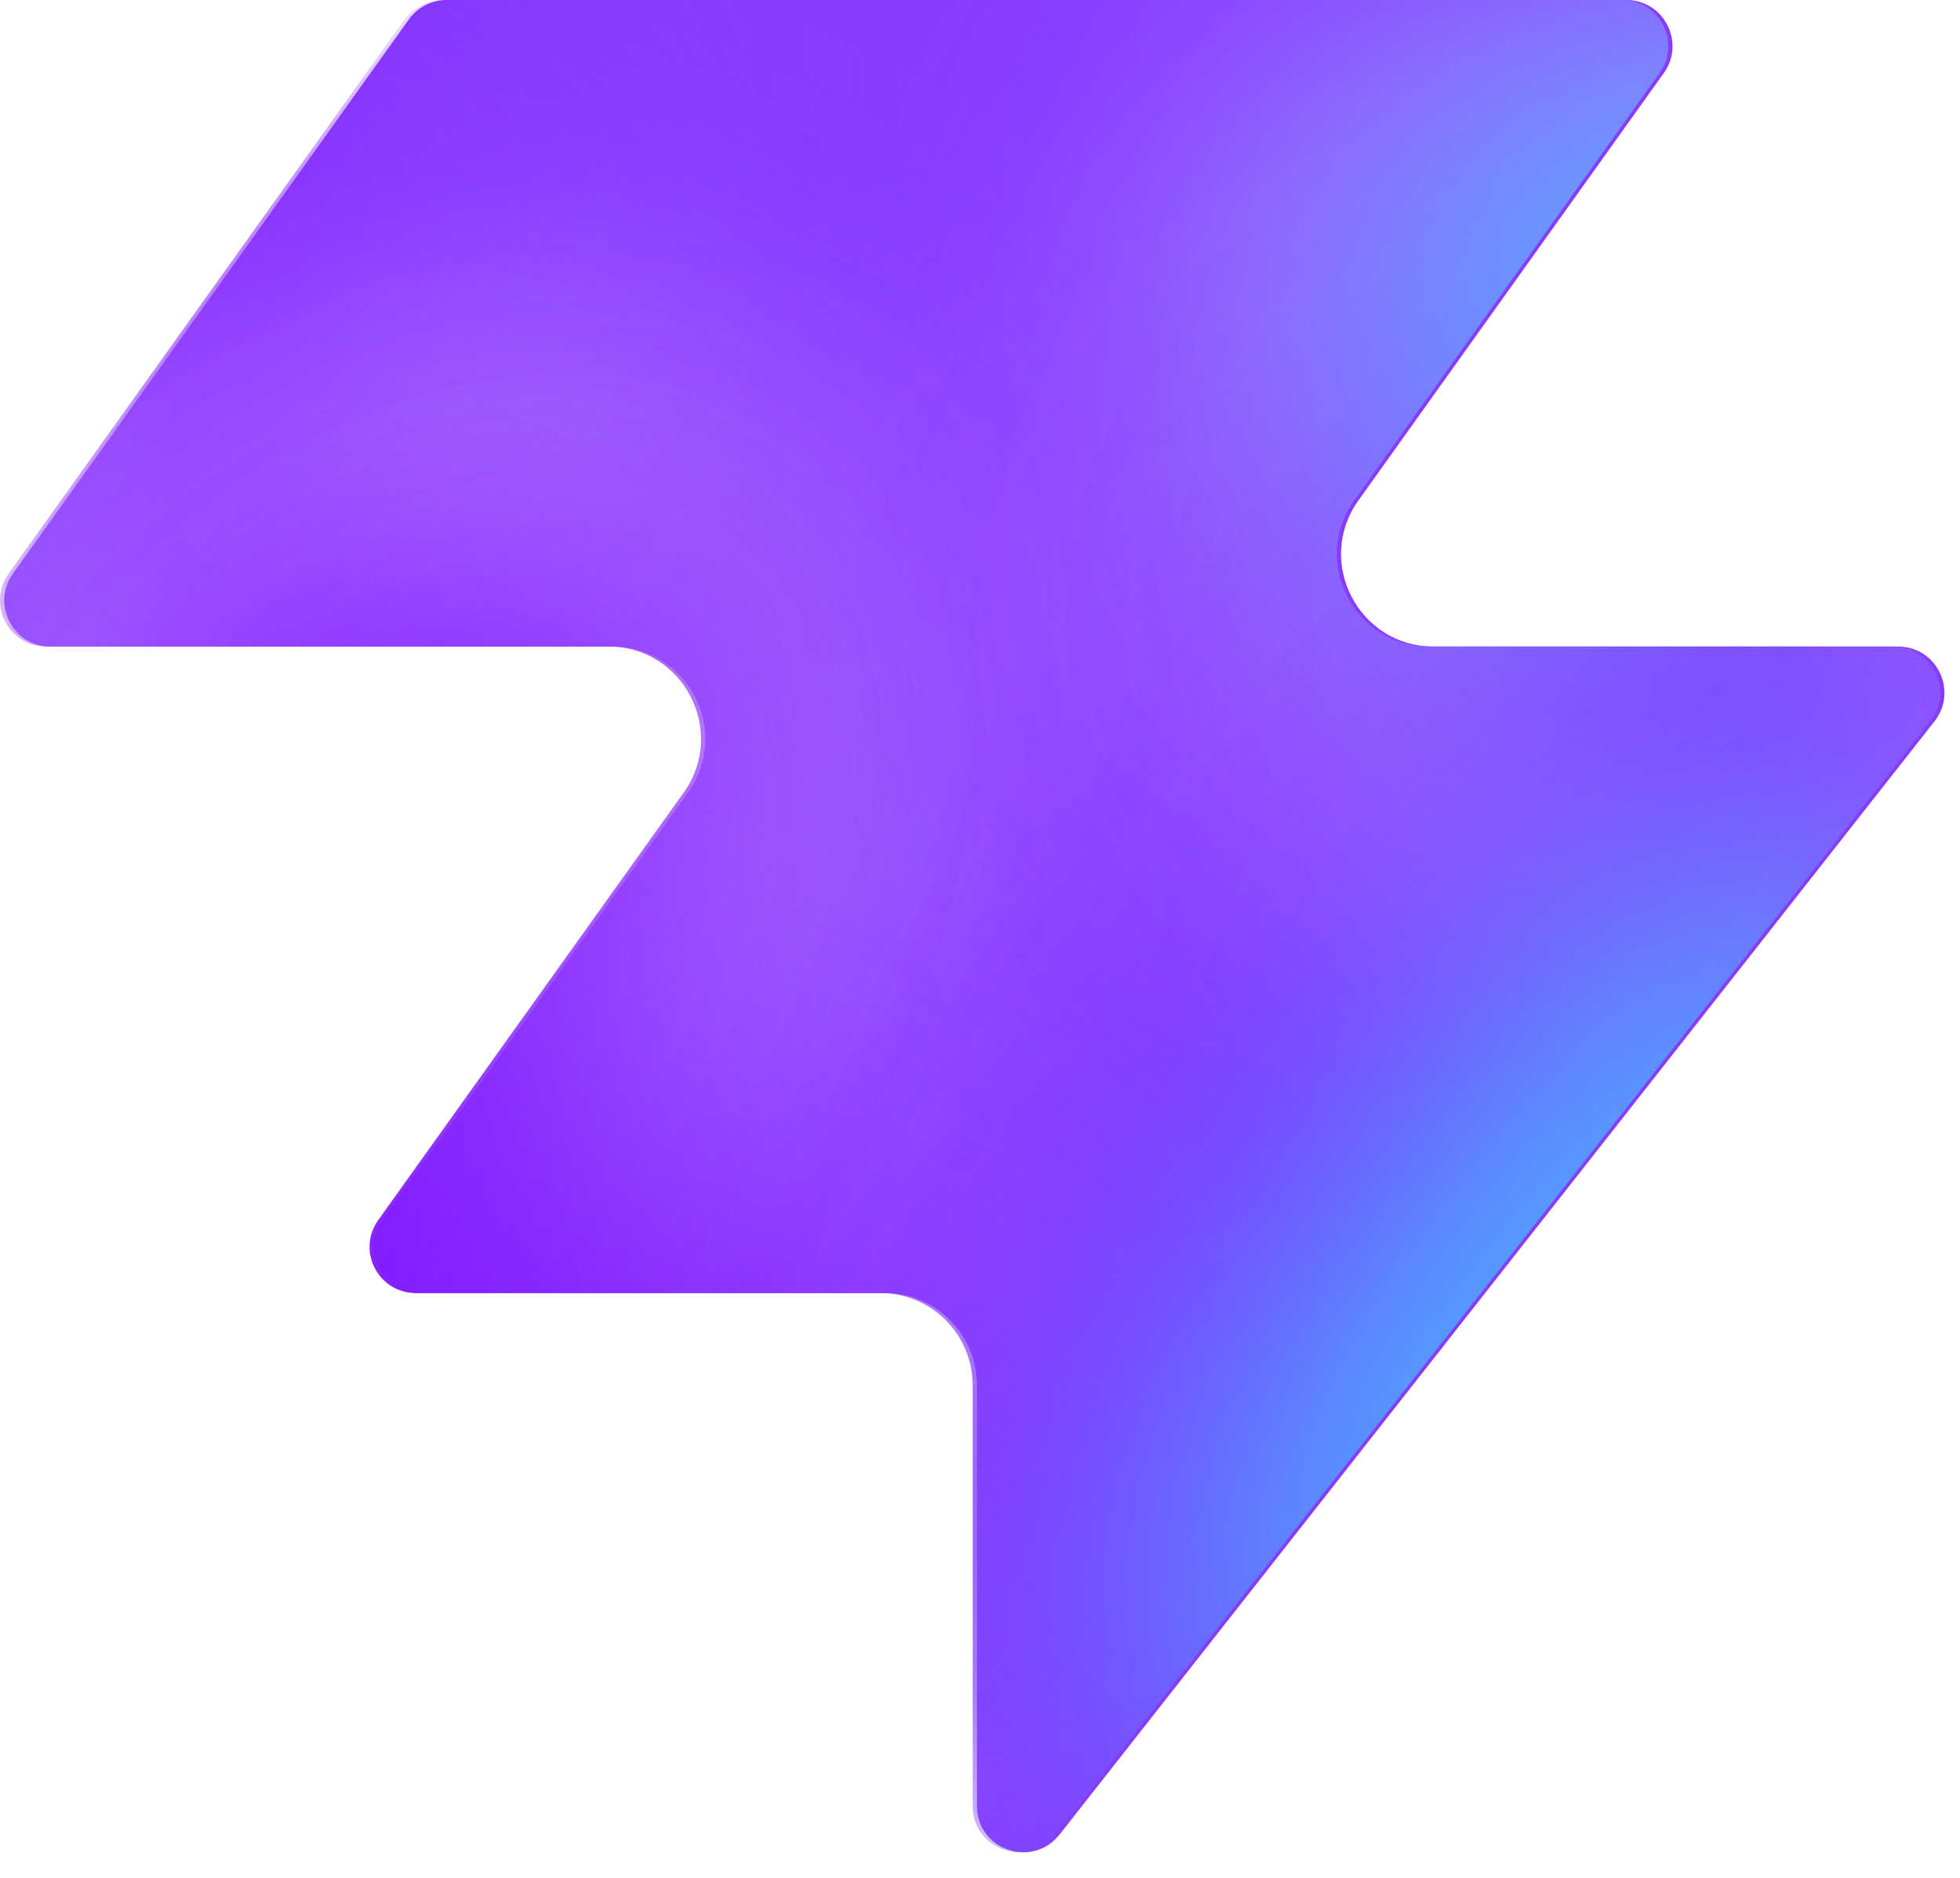
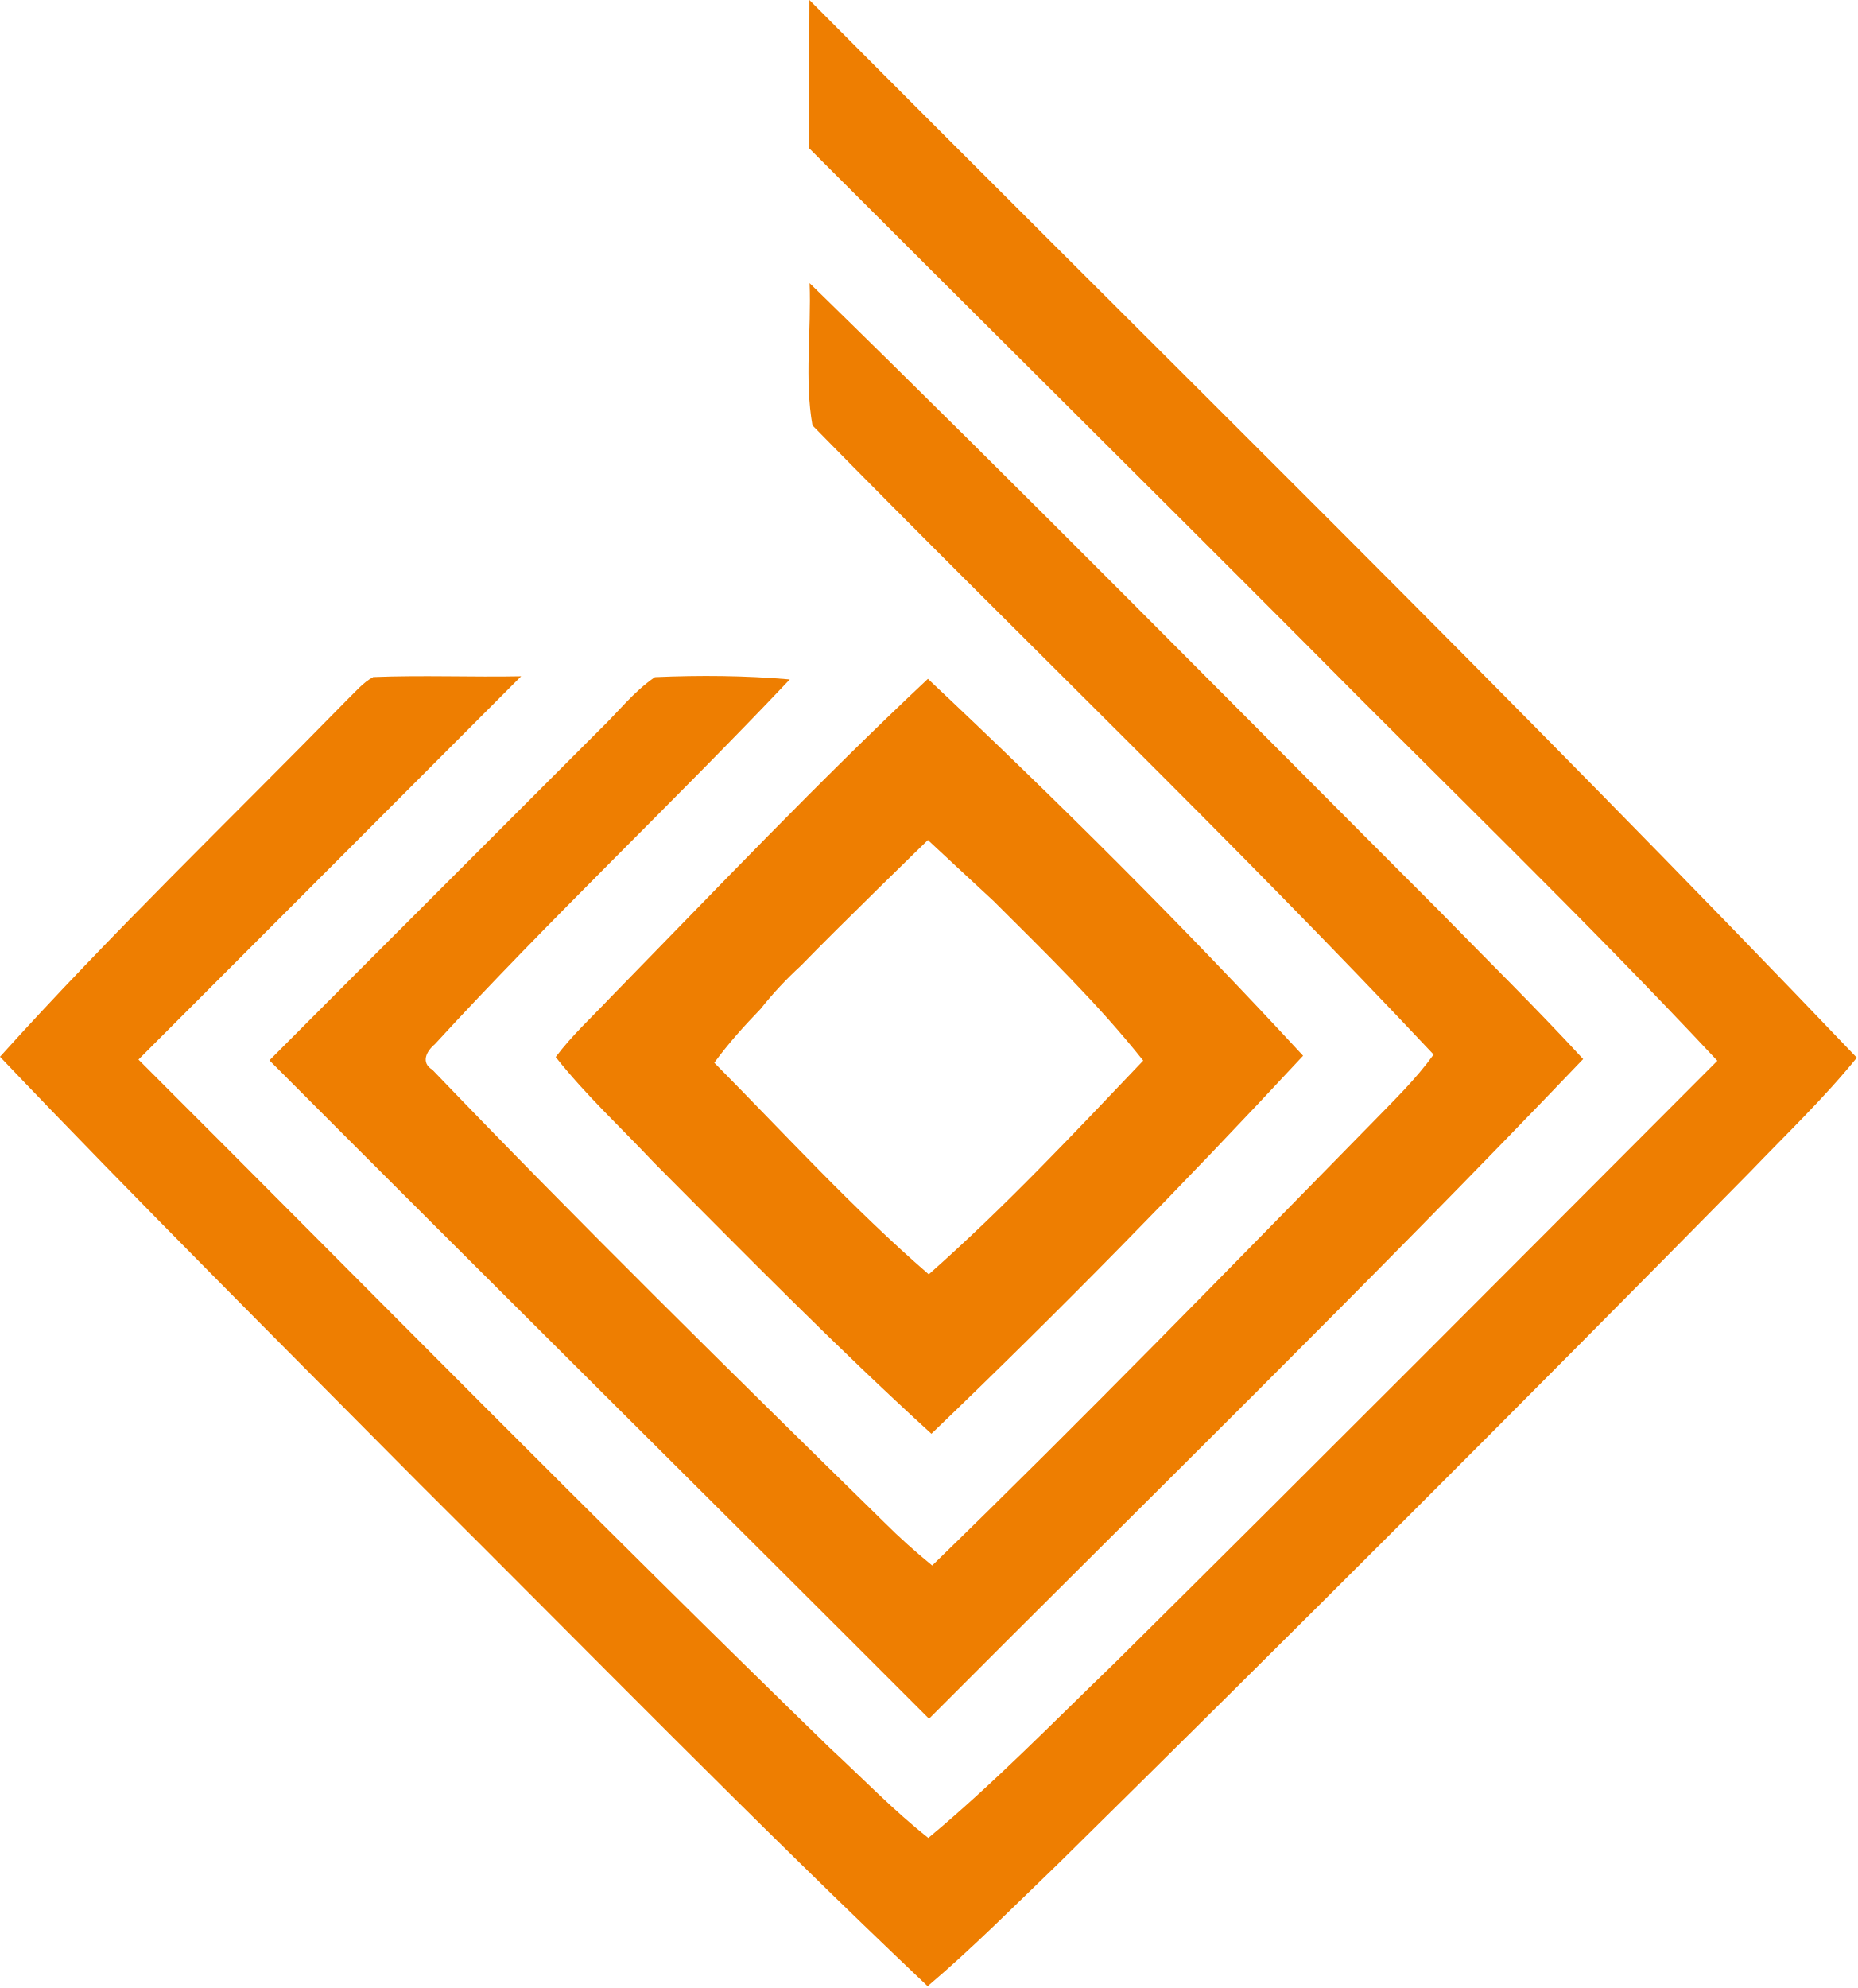
- <svg xmlns="http://www.w3.org/2000/svg" width="48" height="46" fill="none" viewBox="0 0 48 46">
-   <path fill="#863bff" d="M25.946 44.938c-.664.845-2.021.375-2.021-.698V33.937a2.26 2.26 0 0 0-2.262-2.262H10.287c-.92 0-1.456-1.04-.92-1.788l7.48-10.471c1.07-1.497 0-3.578-1.842-3.578H1.237c-.92 0-1.456-1.04-.92-1.788L10.013.474c.214-.297.556-.474.92-.474h28.894c.92 0 1.456 1.04.92 1.788l-7.48 10.471c-1.07 1.498 0 3.579 1.842 3.579h11.377c.943 0 1.473 1.088.89 1.83L25.947 44.94z" style="fill:#863bff;fill:color(display-p3 .525 .23 1);fill-opacity:1" />
-   <mask id="a" width="48" height="46" x="0" y="0" maskUnits="userSpaceOnUse" style="mask-type:alpha">
-     <path fill="#000" d="M25.842 44.938c-.664.844-2.021.375-2.021-.698V33.937a2.26 2.26 0 0 0-2.262-2.262H10.183c-.92 0-1.456-1.04-.92-1.788l7.48-10.471c1.07-1.498 0-3.579-1.842-3.579H1.133c-.92 0-1.456-1.04-.92-1.787L9.91.473c.214-.297.556-.474.92-.474h28.894c.92 0 1.456 1.04.92 1.788l-7.48 10.471c-1.07 1.498 0 3.578 1.842 3.578h11.377c.943 0 1.473 1.088.89 1.832L25.843 44.94z" style="fill:#000;fill-opacity:1" />
-   </mask>
-   <g mask="url(#a)">
-     <g filter="url(#b)">
-       <ellipse cx="5.508" cy="14.704" fill="#ede6ff" rx="5.508" ry="14.704" style="fill:#ede6ff;fill:color(display-p3 .927 .903 1);fill-opacity:1" transform="matrix(.00324 1 1 -.00324 -4.47 31.516)" />
-     </g>
-     <g filter="url(#c)">
-       <ellipse cx="10.399" cy="29.851" fill="#ede6ff" rx="10.399" ry="29.851" style="fill:#ede6ff;fill:color(display-p3 .927 .903 1);fill-opacity:1" transform="matrix(.00324 1 1 -.00324 -39.328 7.883)" />
-     </g>
-     <g filter="url(#d)">
-       <ellipse cx="5.508" cy="30.487" fill="#7e14ff" rx="5.508" ry="30.487" style="fill:#7e14ff;fill:color(display-p3 .492 .077 1);fill-opacity:1" transform="rotate(89.814 -25.913 -14.639)scale(1 -1)" />
-     </g>
-     <g filter="url(#e)">
-       <ellipse cx="5.508" cy="30.599" fill="#7e14ff" rx="5.508" ry="30.599" style="fill:#7e14ff;fill:color(display-p3 .492 .077 1);fill-opacity:1" transform="rotate(89.814 -32.644 -3.334)scale(1 -1)" />
-     </g>
-     <g filter="url(#f)">
-       <ellipse cx="5.508" cy="30.599" fill="#7e14ff" rx="5.508" ry="30.599" style="fill:#7e14ff;fill:color(display-p3 .492 .077 1);fill-opacity:1" transform="matrix(.00324 1 1 -.00324 -34.34 30.47)" />
-     </g>
-     <g filter="url(#g)">
-       <ellipse cx="14.072" cy="22.078" fill="#ede6ff" rx="14.072" ry="22.078" style="fill:#ede6ff;fill:color(display-p3 .927 .903 1);fill-opacity:1" transform="rotate(93.35 24.506 48.493)scale(-1 1)" />
-     </g>
-     <g filter="url(#h)">
-       <ellipse cx="3.47" cy="21.501" fill="#7e14ff" rx="3.47" ry="21.501" style="fill:#7e14ff;fill:color(display-p3 .492 .077 1);fill-opacity:1" transform="rotate(89.009 28.708 47.59)scale(-1 1)" />
-     </g>
-     <g filter="url(#i)">
-       <ellipse cx="3.47" cy="21.501" fill="#7e14ff" rx="3.47" ry="21.501" style="fill:#7e14ff;fill:color(display-p3 .492 .077 1);fill-opacity:1" transform="rotate(89.009 28.708 47.59)scale(-1 1)" />
-     </g>
-     <g filter="url(#j)">
-       <ellipse cx=".387" cy="8.972" fill="#7e14ff" rx="4.407" ry="29.108" style="fill:#7e14ff;fill:color(display-p3 .492 .077 1);fill-opacity:1" transform="rotate(39.51 .387 8.972)" />
-     </g>
-     <g filter="url(#k)">
-       <ellipse cx="47.523" cy="-6.092" fill="#7e14ff" rx="4.407" ry="29.108" style="fill:#7e14ff;fill:color(display-p3 .492 .077 1);fill-opacity:1" transform="rotate(37.892 47.523 -6.092)" />
-     </g>
-     <g filter="url(#l)">
-       <ellipse cx="41.412" cy="6.333" fill="#47bfff" rx="5.971" ry="9.665" style="fill:#47bfff;fill:color(display-p3 .28 .748 1);fill-opacity:1" transform="rotate(37.892 41.412 6.333)" />
-     </g>
-     <g filter="url(#m)">
-       <ellipse cx="-1.879" cy="38.332" fill="#7e14ff" rx="4.407" ry="29.108" style="fill:#7e14ff;fill:color(display-p3 .492 .077 1);fill-opacity:1" transform="rotate(37.892 -1.88 38.332)" />
-     </g>
-     <g filter="url(#n)">
-       <ellipse cx="-1.879" cy="38.332" fill="#7e14ff" rx="4.407" ry="29.108" style="fill:#7e14ff;fill:color(display-p3 .492 .077 1);fill-opacity:1" transform="rotate(37.892 -1.88 38.332)" />
-     </g>
-     <g filter="url(#o)">
-       <ellipse cx="35.651" cy="29.907" fill="#7e14ff" rx="4.407" ry="29.108" style="fill:#7e14ff;fill:color(display-p3 .492 .077 1);fill-opacity:1" transform="rotate(37.892 35.651 29.907)" />
-     </g>
-     <g filter="url(#p)">
-       <ellipse cx="38.418" cy="32.4" fill="#47bfff" rx="5.971" ry="15.297" style="fill:#47bfff;fill:color(display-p3 .28 .748 1);fill-opacity:1" transform="rotate(37.892 38.418 32.4)" />
-     </g>
-   </g>
-   <defs>
-     <filter id="b" width="60.045" height="41.654" x="-19.77" y="16.149" color-interpolation-filters="sRGB" filterUnits="userSpaceOnUse">
-       <feFlood flood-opacity="0" result="BackgroundImageFix" />
-       <feBlend in="SourceGraphic" in2="BackgroundImageFix" result="shape" />
-       <feGaussianBlur result="effect1_foregroundBlur_2002_17158" stdDeviation="7.659" />
-     </filter>
-     <filter id="c" width="90.34" height="51.437" x="-54.613" y="-7.533" color-interpolation-filters="sRGB" filterUnits="userSpaceOnUse">
-       <feFlood flood-opacity="0" result="BackgroundImageFix" />
-       <feBlend in="SourceGraphic" in2="BackgroundImageFix" result="shape" />
-       <feGaussianBlur result="effect1_foregroundBlur_2002_17158" stdDeviation="7.659" />
-     </filter>
-     <filter id="d" width="79.355" height="29.4" x="-49.64" y="2.03" color-interpolation-filters="sRGB" filterUnits="userSpaceOnUse">
-       <feFlood flood-opacity="0" result="BackgroundImageFix" />
-       <feBlend in="SourceGraphic" in2="BackgroundImageFix" result="shape" />
-       <feGaussianBlur result="effect1_foregroundBlur_2002_17158" stdDeviation="4.596" />
-     </filter>
-     <filter id="e" width="79.579" height="29.4" x="-45.045" y="20.029" color-interpolation-filters="sRGB" filterUnits="userSpaceOnUse">
-       <feFlood flood-opacity="0" result="BackgroundImageFix" />
-       <feBlend in="SourceGraphic" in2="BackgroundImageFix" result="shape" />
-       <feGaussianBlur result="effect1_foregroundBlur_2002_17158" stdDeviation="4.596" />
-     </filter>
-     <filter id="f" width="79.579" height="29.4" x="-43.513" y="21.178" color-interpolation-filters="sRGB" filterUnits="userSpaceOnUse">
-       <feFlood flood-opacity="0" result="BackgroundImageFix" />
-       <feBlend in="SourceGraphic" in2="BackgroundImageFix" result="shape" />
-       <feGaussianBlur result="effect1_foregroundBlur_2002_17158" stdDeviation="4.596" />
-     </filter>
-     <filter id="g" width="74.749" height="58.852" x="15.756" y="-17.901" color-interpolation-filters="sRGB" filterUnits="userSpaceOnUse">
-       <feFlood flood-opacity="0" result="BackgroundImageFix" />
-       <feBlend in="SourceGraphic" in2="BackgroundImageFix" result="shape" />
-       <feGaussianBlur result="effect1_foregroundBlur_2002_17158" stdDeviation="7.659" />
-     </filter>
-     <filter id="h" width="61.377" height="25.362" x="23.548" y="2.284" color-interpolation-filters="sRGB" filterUnits="userSpaceOnUse">
-       <feFlood flood-opacity="0" result="BackgroundImageFix" />
-       <feBlend in="SourceGraphic" in2="BackgroundImageFix" result="shape" />
-       <feGaussianBlur result="effect1_foregroundBlur_2002_17158" stdDeviation="4.596" />
-     </filter>
-     <filter id="i" width="61.377" height="25.362" x="23.548" y="2.284" color-interpolation-filters="sRGB" filterUnits="userSpaceOnUse">
-       <feFlood flood-opacity="0" result="BackgroundImageFix" />
-       <feBlend in="SourceGraphic" in2="BackgroundImageFix" result="shape" />
-       <feGaussianBlur result="effect1_foregroundBlur_2002_17158" stdDeviation="4.596" />
-     </filter>
-     <filter id="j" width="56.045" height="63.649" x="-27.636" y="-22.853" color-interpolation-filters="sRGB" filterUnits="userSpaceOnUse">
-       <feFlood flood-opacity="0" result="BackgroundImageFix" />
-       <feBlend in="SourceGraphic" in2="BackgroundImageFix" result="shape" />
-       <feGaussianBlur result="effect1_foregroundBlur_2002_17158" stdDeviation="4.596" />
-     </filter>
-     <filter id="k" width="54.814" height="64.646" x="20.116" y="-38.415" color-interpolation-filters="sRGB" filterUnits="userSpaceOnUse">
-       <feFlood flood-opacity="0" result="BackgroundImageFix" />
-       <feBlend in="SourceGraphic" in2="BackgroundImageFix" result="shape" />
-       <feGaussianBlur result="effect1_foregroundBlur_2002_17158" stdDeviation="4.596" />
-     </filter>
-     <filter id="l" width="33.541" height="35.313" x="24.641" y="-11.323" color-interpolation-filters="sRGB" filterUnits="userSpaceOnUse">
-       <feFlood flood-opacity="0" result="BackgroundImageFix" />
-       <feBlend in="SourceGraphic" in2="BackgroundImageFix" result="shape" />
-       <feGaussianBlur result="effect1_foregroundBlur_2002_17158" stdDeviation="4.596" />
-     </filter>
-     <filter id="m" width="54.814" height="64.646" x="-29.286" y="6.009" color-interpolation-filters="sRGB" filterUnits="userSpaceOnUse">
-       <feFlood flood-opacity="0" result="BackgroundImageFix" />
-       <feBlend in="SourceGraphic" in2="BackgroundImageFix" result="shape" />
-       <feGaussianBlur result="effect1_foregroundBlur_2002_17158" stdDeviation="4.596" />
-     </filter>
-     <filter id="n" width="54.814" height="64.646" x="-29.286" y="6.009" color-interpolation-filters="sRGB" filterUnits="userSpaceOnUse">
-       <feFlood flood-opacity="0" result="BackgroundImageFix" />
-       <feBlend in="SourceGraphic" in2="BackgroundImageFix" result="shape" />
-       <feGaussianBlur result="effect1_foregroundBlur_2002_17158" stdDeviation="4.596" />
-     </filter>
-     <filter id="o" width="54.814" height="64.646" x="8.244" y="-2.416" color-interpolation-filters="sRGB" filterUnits="userSpaceOnUse">
-       <feFlood flood-opacity="0" result="BackgroundImageFix" />
-       <feBlend in="SourceGraphic" in2="BackgroundImageFix" result="shape" />
-       <feGaussianBlur result="effect1_foregroundBlur_2002_17158" stdDeviation="4.596" />
-     </filter>
-     <filter id="p" width="39.409" height="43.623" x="18.713" y="10.588" color-interpolation-filters="sRGB" filterUnits="userSpaceOnUse">
-       <feFlood flood-opacity="0" result="BackgroundImageFix" />
-       <feBlend in="SourceGraphic" in2="BackgroundImageFix" result="shape" />
-       <feGaussianBlur result="effect1_foregroundBlur_2002_17158" stdDeviation="4.596" />
-     </filter>
-   </defs>
+ <svg xmlns="http://www.w3.org/2000/svg" width="485" height="519" viewBox="0 0 485 519" fill="none">
+   <path d="M211.353 0C302.684 91.888 395.374 182.439 484.855 276.131C476.235 286.756 466.3 296.224 456.833 306.092C397.133 366.705 336.944 426.805 276.354 486.526C265.104 497.33 254.123 508.446 242.227 518.536C197.097 475.767 153.681 431.237 109.597 387.398C72.909 350.376 35.953 313.621 0 275.886C29.003 243.719 60.301 213.714 90.573 182.773C92.779 180.679 94.739 178.206 97.457 176.759C110.332 176.246 123.208 176.803 136.083 176.558C102.803 209.95 69.456 243.252 36.154 276.621C96.254 336.632 155.819 397.222 216.743 456.387C225.253 464.25 233.295 472.626 242.405 479.821C259.447 465.653 274.928 449.704 290.877 434.334C343.627 382.097 395.997 329.481 448.434 276.933C413.818 239.911 377.219 204.782 341.577 168.739C298.251 125.279 254.635 82.086 211.241 38.671C211.308 25.773 211.308 12.898 211.353 0Z" fill="#EE7E01" />
+   <path d="M211.398 73.911C266.664 127.796 320.839 182.817 375.415 237.393C388.112 250.402 401.099 263.122 413.395 276.487C357.549 334.939 299.677 391.431 242.584 448.701C185.269 391.297 127.618 334.248 70.348 276.822C98.994 248.063 127.752 219.417 156.421 190.681C161.255 186.047 165.443 180.567 171.012 176.781C182.751 176.268 194.535 176.357 206.23 177.382C175.779 209.548 143.501 239.977 113.541 272.612C111.335 274.46 109.82 277.401 112.894 279.272C151.431 319.413 191.127 358.463 230.867 397.4C234.854 401.388 239.042 405.13 243.409 408.694C282.525 370.736 320.527 331.62 358.708 292.704C364.143 287.113 369.779 281.655 374.345 275.307C321.641 219.238 265.996 165.999 212.156 111.067C210.017 99.105 211.888 86.229 211.398 73.911Z" fill="#EE7E01" />
+   <path d="M159.362 260.449C186.739 232.448 213.737 204.025 242.295 177.227C275.998 208.925 308.855 241.604 340.264 275.619C308.855 309.411 276.51 342.38 243.208 374.301C218.303 351.602 194.691 327.544 170.9 303.664C162.257 294.464 152.924 285.866 145.105 275.953C149.316 270.317 154.55 265.55 159.362 260.449ZM242.295 219.302C242.295 219.302 218.972 241.96 209.126 252.118C205.339 255.593 201.82 259.335 198.634 263.367C194.335 267.822 190.169 272.433 186.516 277.445C204.961 296.068 222.714 315.537 242.518 332.69C262.254 315.248 280.364 295.957 298.519 276.889C286.645 261.964 272.901 248.665 259.425 235.211C257.465 233.428 242.295 219.302 242.295 219.302Z" fill="#EE7E01" />
</svg>
